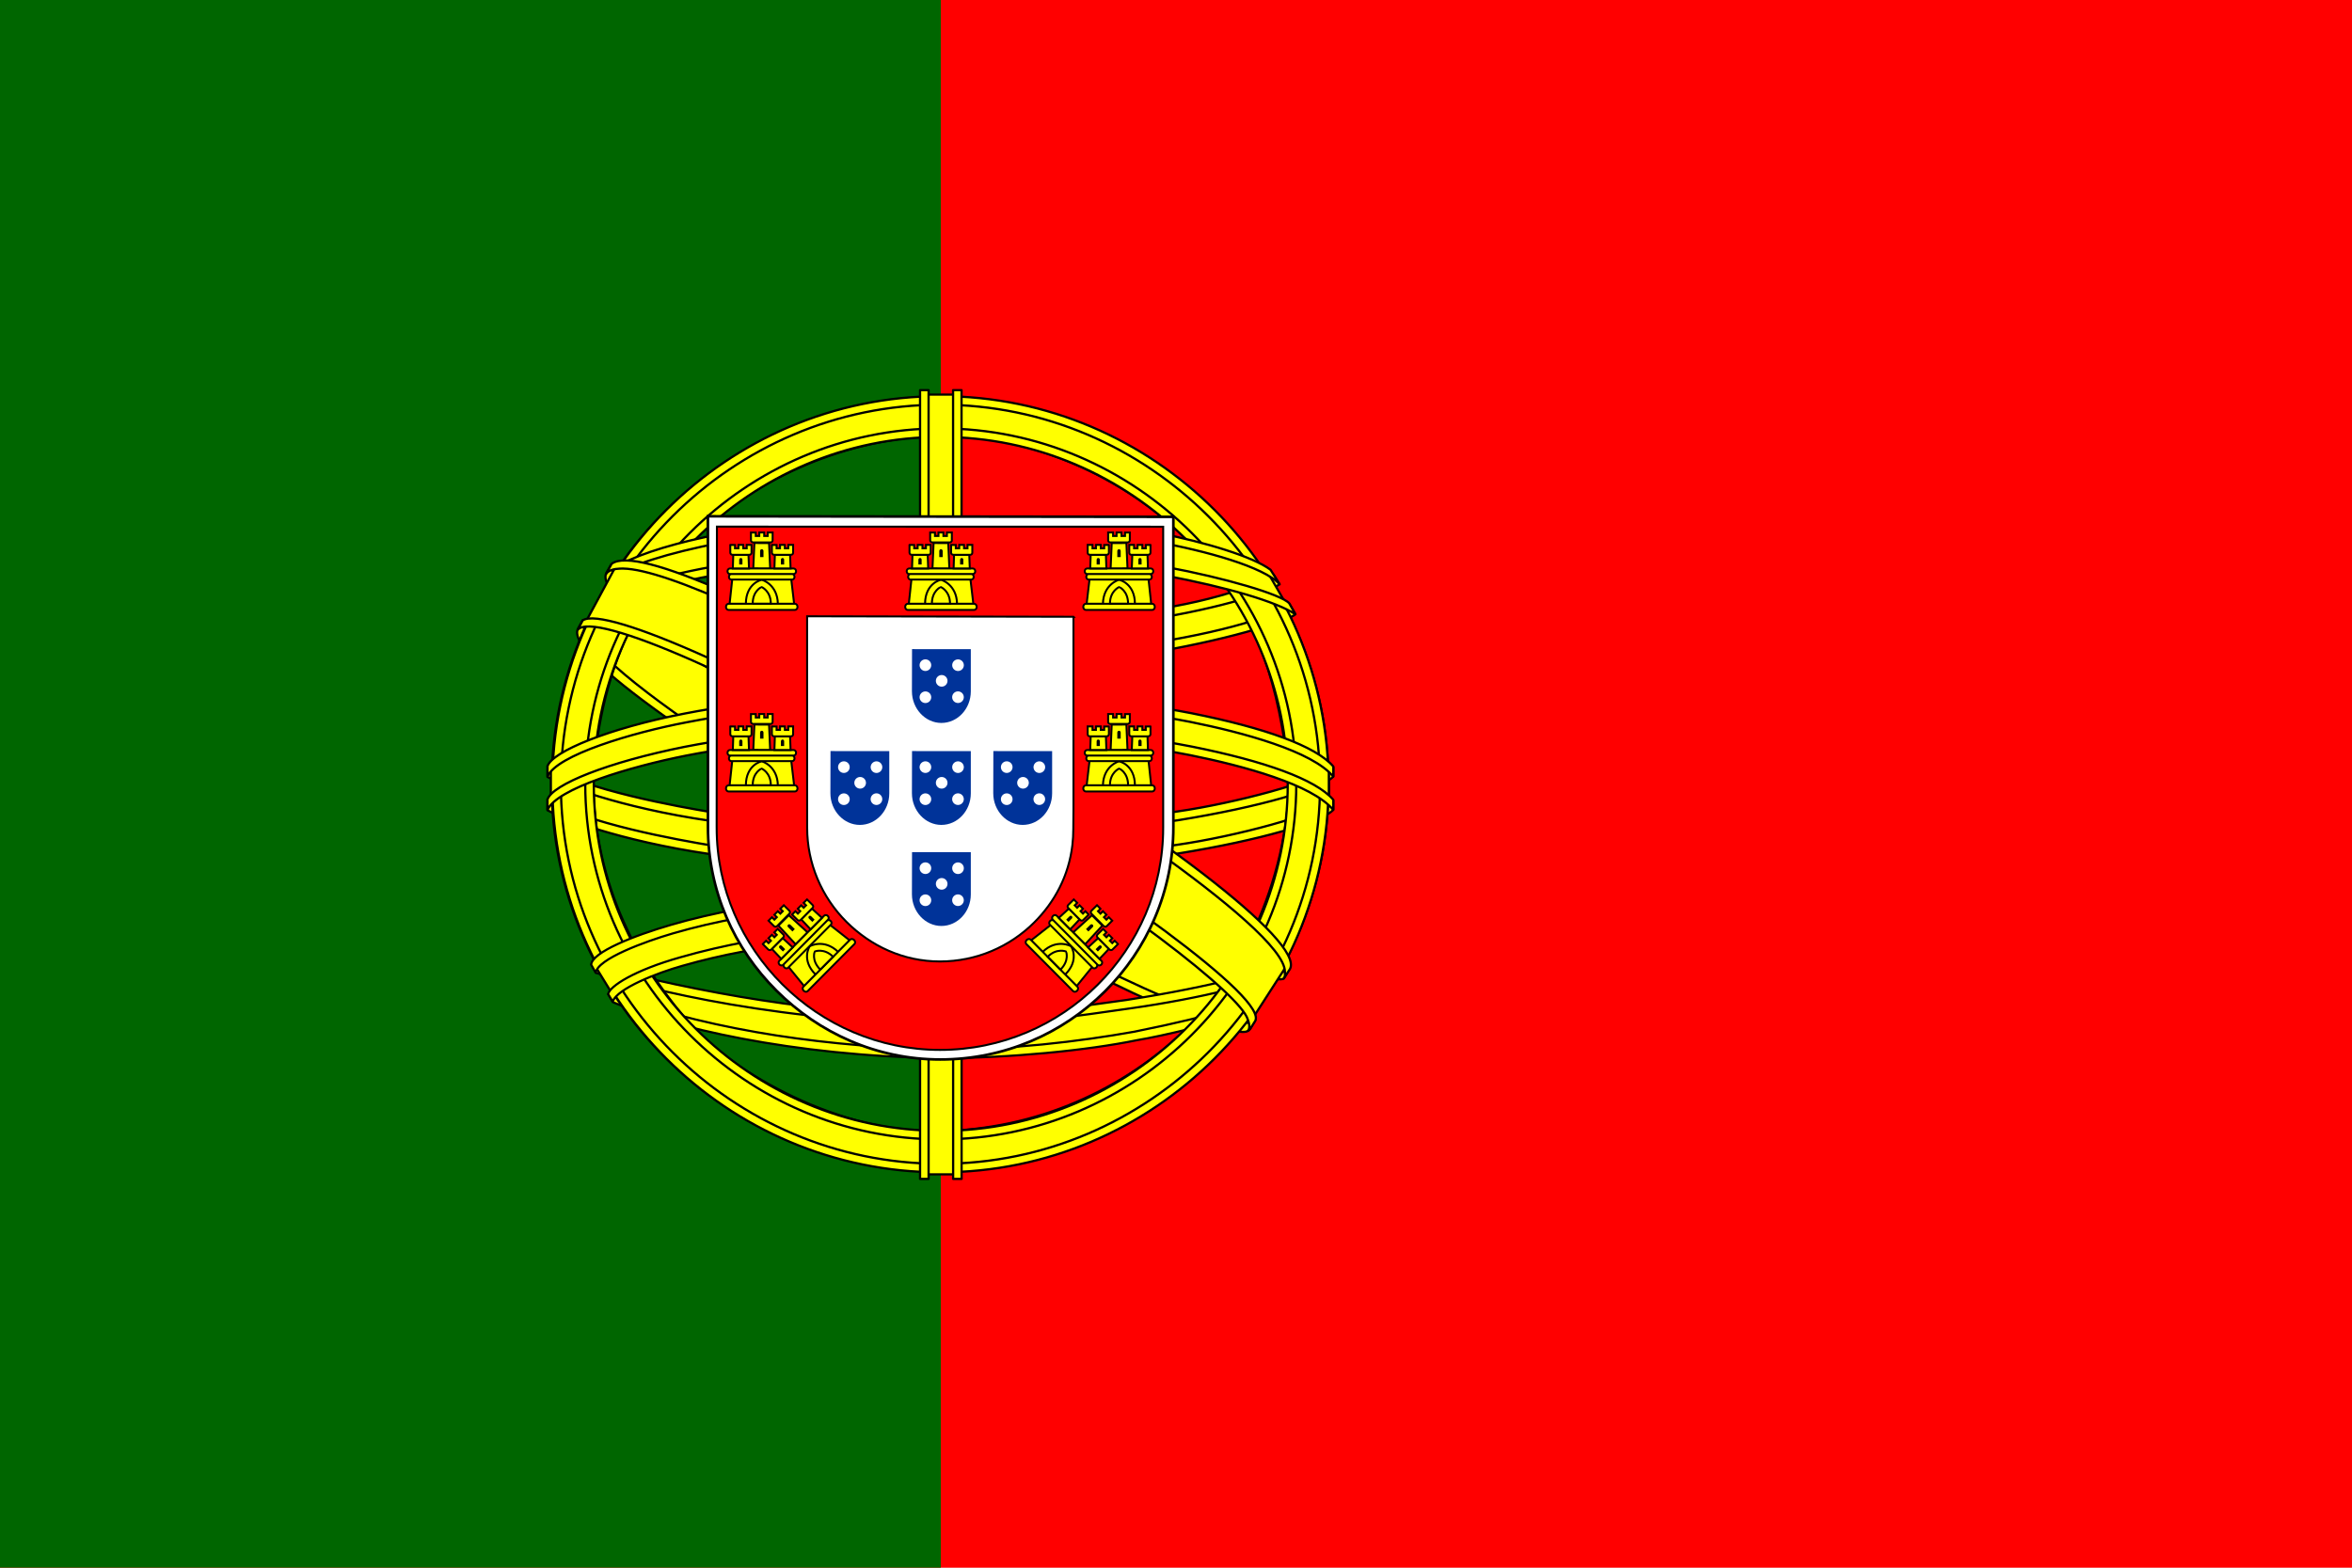
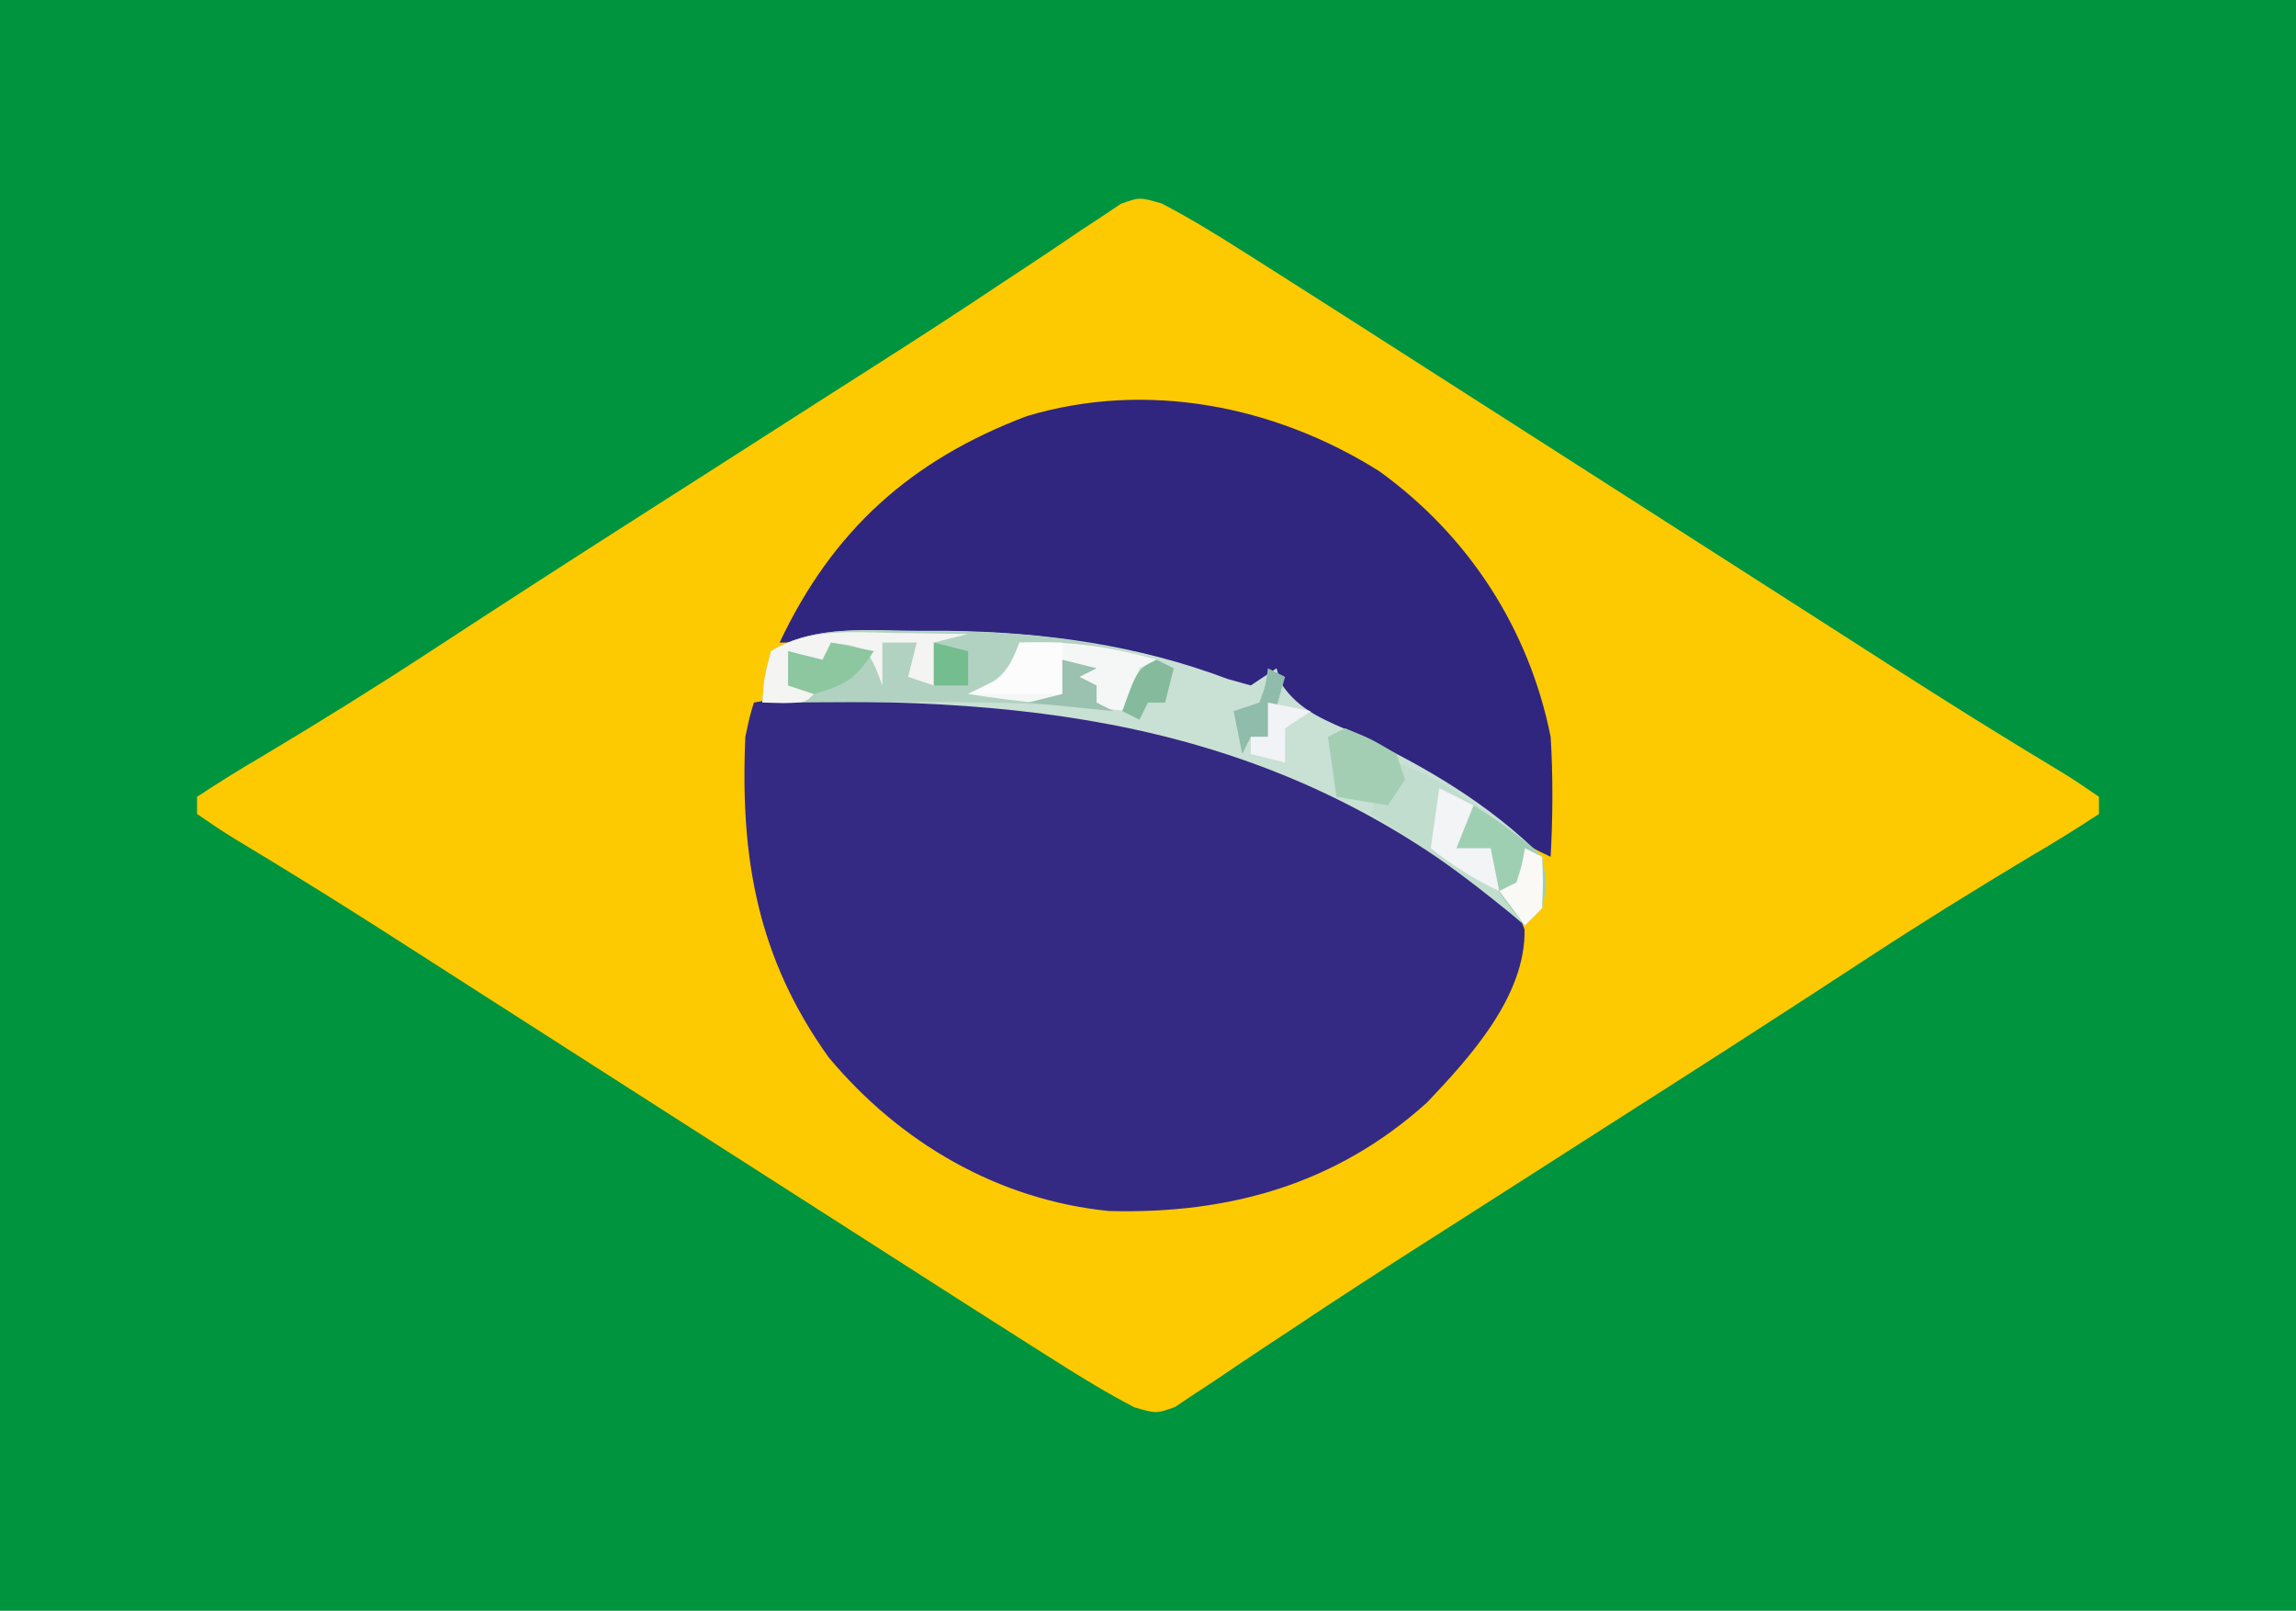
- <svg xmlns="http://www.w3.org/2000/svg" xmlns:xlink="http://www.w3.org/1999/xlink" width="600" height="400">
-   <path fill="red" d="M0 0h600v400H0z" />
-   <path fill="#060" d="M0 0h240v400H0z" />
-   <g fill="#ff0" fill-rule="evenodd" stroke="#000" stroke-width=".573" stroke-linecap="round" stroke-linejoin="round">
-     <path d="M318.24 262.04c-30.21-.91-168.74-87.38-169.69-101.15l7.65-12.757c13.74 19.966 155.36 104.06 169.27 101.08l-7.23 12.823" />
-     <path d="M154.59 146.4c-2.71 7.294 36.149 31.318 82.903 59.754 46.752 28.434 87.065 46.006 90.053 43.486.183-.325 1.47-2.54 1.352-2.523-.56.844-1.923 1.11-4.05.497-12.632-3.643-45.576-18.765-86.375-43.506-40.798-24.743-76.294-47.544-81.81-57.232-.384-.671-.658-1.896-.602-2.848l-.134-.002-1.175 2.053-.161.322h-.001zm164.36 116.04c-.512.93-1.467.96-3.282.761-11.3-1.25-45.589-17.925-86.162-42.213-47.21-28.26-86.2-54.01-81.97-60.74l1.151-2.034.227.07c-3.804 11.405 76.948 57.578 81.702 60.522 46.724 28.947 86.115 45.851 89.601 41.458l-1.268 2.181v-.002z" />
-     <path d="M240.17 169.23c30.237-.239 67.55-4.132 89.023-12.69l-4.627-7.517c-12.692 7.025-50.21 11.644-84.652 12.335-40.736-.375-69.49-4.168-83.897-13.835l-4.367 8.005c26.484 11.207 53.623 13.587 88.52 13.703" />
-     <path d="M330.44 156.71c-.739 1.182-14.743 6.011-35.373 9.575-13.988 2.133-32.234 3.956-55.004 3.978-21.633.02-39.305-1.52-52.684-3.333-21.656-3.396-32.833-8.12-36.965-9.79.395-.785.65-1.337 1.03-2.07 11.895 4.736 23.124 7.591 36.28 9.615 13.29 1.8 30.75 3.362 52.275 3.342 22.664-.023 40.71-1.984 54.616-4.053 21.155-3.412 32.711-7.804 34.334-9.843l1.494 2.579h-.002zm-4.06-7.623c-2.293 1.842-13.718 5.894-33.82 9.104-13.414 1.922-30.471 3.643-52.264 3.664-20.704.02-37.62-1.375-50.485-3.249-20.414-2.666-31.28-7.475-35.196-8.877.39-.674.786-1.343 1.194-2.014 3.048 1.535 13.533 5.791 34.226 8.723 12.72 1.803 29.66 3.147 50.262 3.126 21.69-.022 38.553-1.776 51.883-3.688 20.205-2.78 31.077-7.948 32.728-9.241l1.473 2.45v.003zM140.88 205.66c18.598 10.003 59.905 15.044 98.994 15.391 35.591.056 81.958-5.502 99.297-14.69l-.477-10.012c-5.425 8.477-55.113 16.609-99.206 16.276-44.093-.333-85.038-7.143-98.687-15.959l.08 8.991" />
-     <path d="M340.12 204.22v2.387c-2.605 3.116-18.945 7.826-39.436 11.142-15.595 2.391-35.927 4.195-61.262 4.195-24.07 0-43.263-1.716-58.148-4.001-23.53-3.427-38.58-9.427-41.6-11.217l.013-2.786c9.075 6.034 33.661 10.447 41.917 11.798 14.788 2.27 33.868 3.974 57.817 3.974 25.216 0 45.434-1.792 60.931-4.167 14.701-2.123 35.644-7.646 39.767-11.324h.001zm.01-8.492v2.387c-2.605 3.114-18.945 7.824-39.436 11.14-15.595 2.391-35.927 4.195-61.262 4.195-24.07 0-43.263-1.715-58.148-4.002-23.53-3.424-38.58-9.424-41.6-11.216l.013-2.785c9.075 6.033 33.661 10.447 41.917 11.796 14.788 2.272 33.868 3.976 57.817 3.976 25.216 0 45.434-1.792 60.931-4.17 14.701-2.123 35.644-7.646 39.767-11.323l.001.002zM239.79 260.32c-42.772-.255-79.421-11.659-87.16-13.544l5.643 8.834c13.67 5.75 49.424 14.32 81.927 13.371 32.504-.948 60.91-3.466 80.928-13.21l5.787-9.156c-13.642 6.425-60.068 13.639-87.125 13.705" />
-     <path stroke-width=".55" d="M323.3 253.72a134.08 134.08 0 0 1-2.596 3.83c-9.442 3.329-24.32 6.824-30.597 7.843-12.824 2.643-32.665 4.594-50.274 4.603-37.89-.554-68.905-7.972-83.496-14.299l-1.178-2.024.193-.304 1.996.774c25.948 9.284 55.091 12.987 82.698 13.652 17.538.062 35.095-2.01 49.292-4.549 21.771-4.362 30.574-7.65 33.275-9.14l.687-.386h0zm5.017-8.275.066.077a269.275 269.275 0 0 1-1.963 3.263c-5.035 1.8-18.702 5.798-38.659 8.589-13.149 1.791-21.322 3.526-47.479 4.034-49.015-1.247-80.75-10.831-88.289-13.195l-1.117-2.143c28.406 7.415 57.422 12.592 89.408 13.12 23.93-.509 34.112-2.271 47.152-4.05 23.27-3.618 34.996-7.449 38.515-8.555a2.667 2.667 0 0 0-.154-.2l2.523-.942-.002.002z" />
-     <path d="M328.83 197.76c.139 28.137-14.26 53.386-25.858 64.525-16.408 15.759-38.163 25.896-63.569 26.363-28.37.521-55.12-17.974-62.295-26.099-14.028-15.885-25.449-36.057-25.815-63.243 1.738-30.709 13.793-52.1 31.268-66.769s40.743-21.813 60.121-21.302c22.358.59 48.475 11.558 66.521 33.332 11.823 14.266 16.943 29.748 19.627 53.193zm-89.186-96.342c54.485 0 99.296 44.338 99.296 98.703 0 54.364-44.811 98.704-99.296 98.704s-98.924-44.339-98.924-98.704 44.439-98.703 98.924-98.703" />
-     <path d="M239.91 101.08c54.534 0 99.011 44.483 99.011 99.022 0 54.538-44.478 99.02-99.011 99.02-54.534 0-99.011-44.481-99.011-99.02s44.478-99.022 99.011-99.022zm-96.832 99.022c0 53.26 43.736 96.842 96.832 96.842 53.097 0 96.833-43.582 96.833-96.842 0-53.262-43.737-96.844-96.833-96.844s-96.832 43.584-96.832 96.844z" />
-     <path d="M239.99 109.31c49.731 0 90.693 40.821 90.693 90.704 0 49.884-40.963 90.703-90.693 90.703s-90.693-40.819-90.693-90.703c0-49.883 40.964-90.704 90.693-90.704zm-88.515 90.703c0 48.685 39.979 88.524 88.515 88.524s88.515-39.839 88.515-88.524c0-48.686-39.978-88.525-88.515-88.525-48.536 0-88.515 39.84-88.515 88.525z" />
-     <path d="M243.98 100.68h-8.485l.01 198.96h8.514z" />
-     <path d="M243.13 99.546h2.16l.018 201.25h-2.161l-.016-201.25zm-8.421.002h2.176l.003 201.25h-2.178V99.548z" />
-     <path d="M338.99 203.935v-7.355L333 191l-34-9-49-5-59 3-42 10-8.48 6.28v7.357L162 194l51-8h49l36 4 25 6z" />
-     <path d="M239.95 184.77c23.383-.043 46.07 2.215 64.065 5.72 18.569 3.712 31.637 8.355 36.105 13.57l-.005 2.583c-5.388-6.49-22.973-11.248-36.518-13.968-17.858-3.474-40.393-5.717-63.647-5.674-24.538.046-47.387 2.37-64.984 5.803-14.12 2.802-32.951 8.368-35.302 13.858v-2.689c1.291-3.8 15.313-9.479 34.984-13.417 17.729-3.457 40.62-5.741 65.302-5.786zm.01-8.492c23.383-.042 46.07 2.217 64.065 5.72 18.569 3.713 31.637 8.355 36.105 13.57l-.005 2.583c-5.388-6.489-22.973-11.247-36.518-13.966-17.858-3.476-40.393-5.719-63.647-5.674-24.538.044-47.276 2.37-64.875 5.801-13.626 2.584-33.226 8.37-35.412 13.86v-2.69c1.291-3.76 15.597-9.642 34.985-13.417 17.729-3.458 40.62-5.74 65.302-5.787zM239.48 132.96c36.849-.184 68.99 5.152 83.695 12.685l5.364 9.279c-12.781-6.888-47.456-14.05-89.005-12.979-33.854.208-70.027 3.727-88.176 13.41l6.403-10.709c14.895-7.724 50.022-11.643 81.72-11.684" />
-     <path d="M239.97 140.62c21.017-.056 41.325 1.13 57.476 4.044 15.041 2.799 29.385 7 31.436 9.26l1.59 2.81c-4.988-3.257-17.4-6.884-33.339-9.906-16.006-3.008-36.3-4.005-57.2-3.95-23.722-.081-42.152 1.171-57.969 3.929-16.728 3.13-28.334 7.601-31.197 9.726l1.558-2.97c5.564-2.838 14.39-6.26 29.223-8.93 16.357-2.988 34.983-3.884 58.423-4.013h0zm-.009-8.484c20.113-.053 39.972 1.068 55.452 3.85 12.209 2.377 24.283 6.088 28.704 9.39l2.326 3.695c-3.954-4.395-18.836-8.56-31.974-10.892-15.361-2.65-34.395-3.698-54.508-3.866-21.108.06-40.615 1.352-55.752 4.108-14.441 2.749-23.76 6.002-27.703 8.543l2.045-3.087c5.441-2.864 14.232-5.495 25.303-7.646 15.249-2.777 34.876-4.036 56.108-4.095zM289.15 241.26c-18.218-3.4-36.469-3.895-49.217-3.745-61.407.72-81.244 12.61-83.665 16.21l-4.59-7.482c15.635-11.332 49.074-17.687 88.588-17.037 20.518.336 38.224 1.698 53.119 4.583l-4.236 7.473" />
-     <path stroke-width=".55" d="M239.58 236.46c17.082.255 33.849.96 50.033 3.978l-1.172 2.07c-15.031-2.775-31.055-3.837-48.803-3.75-22.663-.178-45.585 1.939-65.541 7.666-6.297 1.753-16.721 5.8-17.784 9.146l-1.166-1.923c.336-1.977 6.636-6.08 18.414-9.39 22.858-6.545 44.24-7.649 66.02-7.799v.002zm.775-8.596c17.698.33 35.975 1.149 53.74 4.668l-1.22 2.153c-16.042-3.184-31.37-4.246-52.415-4.57-22.735.042-46.851 1.663-68.778 8.037-7.08 2.063-19.297 6.52-19.704 10.05l-1.166-2.065c.265-3.206 10.842-7.388 20.358-10.156 22.096-6.424 46.275-8.076 69.186-8.117z" />
-     <path d="m327.58 247.38-7.379 11.449L299 240l-55-37-62-34-32.19-11.01 6.86-12.72L159 144l20 5 66 34 38 24 32 23 13 15z" />
-     <path d="M148.65 158.29c5.646-3.83 47.139 14.655 90.555 40.834 43.301 26.254 84.677 55.921 80.942 61.473l-1.228 1.932-.564.445c.12-.087.743-.848-.06-2.906-1.846-6.07-31.196-29.491-79.895-58.895-47.475-28.31-87.04-45.371-90.997-40.494l1.247-2.39h0zm180.44 88.927c3.57-7.052-34.916-36.044-82.632-64.272-48.813-27.666-83.994-43.951-90.42-39.095l-1.428 2.6c-.012.142.052-.178.354-.411 1.168-1.02 3.105-.95 3.979-.967 11.065.166 42.667 14.71 87.006 40.128 19.428 11.315 82.071 51.491 81.832 62.79.017.97.08 1.17-.285 1.651l1.594-2.423v-.002z" />
-   </g>
-   <path fill="#fff" stroke="#000" stroke-width=".67" d="M180.6 211.01c0 16.271 6.663 30.987 17.457 41.742 10.815 10.778 25.512 17.579 41.809 17.579 16.381 0 31.247-6.653 42.016-17.389 10.769-10.735 17.443-25.552 17.446-41.88h-.002v-79.189l-118.74-.141.012 79.278h.002z" />
-   <path fill="red" stroke="#000" stroke-width=".507" d="M182.82 211.12v.045c0 15.557 6.441 29.724 16.775 40.009 10.354 10.305 24.614 16.712 40.214 16.712 15.681 0 29.912-6.36 40.222-16.626 10.308-10.265 16.697-24.433 16.699-40.044h-.002V134.39l-113.84-.019-.07 76.748m91.022-53.747.004 48.891-.041 5.172c0 1.361-.081 2.912-.24 4.233-.925 7.73-4.48 14.467-9.745 19.708-6.164 6.136-14.671 9.942-24.047 9.942-9.327 0-17.64-3.938-23.83-10.1-6.349-6.32-10.03-14.986-10.03-23.947l-.012-54.023 67.94.122.002.002z" />
-   <g id="e">
-     <g id="d" fill="#ff0" stroke="#000" stroke-width=".5">
-       <path stroke="none" d="M190.19 154.43c.135-5.521 4.052-6.828 4.08-6.847.029-.019 4.232 1.407 4.218 6.898l-8.298-.051" />
-       <path d="m186.81 147.69-.682 6.345 4.14.009c.04-5.25 3.975-6.123 4.07-6.103.09-.005 3.989 1.16 4.093 6.103h4.151l-.75-6.394-15.022.038v.002zM185.85 154.06h16.946c.357 0 .65.353.65.784 0 .43-.293.781-.65.781H185.85c-.357 0-.65-.35-.65-.781 0-.431.293-.784.65-.784z" />
-       <path d="M192.01 154.03c.018-3.313 2.262-4.25 2.274-4.248 0 0 2.342.966 2.36 4.248h-4.634M186.21 145.05h16.245c.342 0 .623.318.623.705 0 .387-.28.704-.623.704H186.21c-.342 0-.623-.315-.623-.704 0-.387.28-.705.623-.705zM186.55 146.47h15.538c.327 0 .595.317.595.704 0 .388-.268.704-.595.704H186.55c-.327 0-.595-.316-.595-.704 0-.387.268-.704.595-.704zM191.57 135.88l1.227.002v.871h.895v-.89l1.257.004v.887h.897v-.89h1.258l-.002 2.01c0 .317-.254.521-.549.521h-4.41c-.297 0-.57-.237-.572-.526l-.003-1.988h.001zM196.19 138.57l.277 6.451-4.303-.015.285-6.453 3.741.017" />
-       <path id="a" d="m190.94 141.56.131 3.478-4.125.001.116-3.479h3.879-.001z" />
-       <use xlink:href="#a" x="10.609" />
-       <path id="b" d="m186.3 139.04 1.2.003v.872h.877v-.892l1.23.004v.889h.879v-.893l1.23.002-.002 2.012c0 .314-.249.518-.536.518h-4.317c-.29 0-.559-.235-.56-.525l-.002-1.989z" />
-       <use xlink:href="#b" x="10.609" />
-       <path fill="#000" stroke="none" d="M193.9 140.61c-.026-.627.877-.634.866 0v1.536h-.866v-1.536" />
-       <path id="c" fill="#000" stroke="none" d="M188.57 142.84c-.003-.606.837-.618.826 0v1.187h-.826v-1.187" />
-       <use xlink:href="#c" x="10.641" />
-     </g>
-     <use xlink:href="#d" y="46.32" />
-     <use xlink:href="#d" transform="rotate(-45.202 312.766 180.004)" />
-   </g>
-   <use xlink:href="#d" x="45.714" />
-   <use xlink:href="#e" transform="matrix(-1 0 0 1 479.792 0)" />
-   <g id="f" fill="#fff">
-     <path fill="#039" d="M232.636 202.406v.005c0 2.212.85 4.227 2.212 5.69 1.365 1.466 3.245 2.377 5.302 2.377 2.067 0 3.944-.905 5.303-2.365 1.358-1.459 2.202-3.472 2.202-5.693v-10.768l-14.992-.013-.028 10.766" />
-     <circle cx="236.074" cy="195.735" r="1.486" />
-     <circle cx="244.392" cy="195.742" r="1.486" />
-     <circle cx="240.225" cy="199.735" r="1.486" />
-     <circle cx="236.074" cy="203.916" r="1.486" />
-     <circle cx="244.383" cy="203.905" r="1.486" />
-   </g>
-   <use xlink:href="#f" y="-26.016" />
-   <use xlink:href="#f" x="-20.799" />
-   <use xlink:href="#f" x="20.745" />
-   <use xlink:href="#f" y="25.784" />
+ <svg xmlns="http://www.w3.org/2000/svg" version="1.1" width="268" height="188">
+   <path d="M0 0 C88.44 0 176.88 0 268 0 C268 62.04 268 124.08 268 188 C179.56 188 91.12 188 0 188 C0 125.96 0 63.92 0 0 Z " fill="#00943F" transform="translate(0,0)" />
+   <path d="M0 0 C3.157 1.643 6.17 3.471 9.168 5.383 C9.851 5.814 10.533 6.245 11.237 6.689 C13.634 8.206 16.026 9.731 18.418 11.258 C19.797 12.138 19.797 12.138 21.205 13.035 C27.524 17.069 33.837 21.113 40.148 25.161 C45.402 28.53 50.66 31.894 55.918 35.258 C62.275 39.325 68.632 43.394 74.984 47.469 C76.064 48.161 77.144 48.853 78.256 49.566 C80.378 50.926 82.5 52.287 84.621 53.649 C89.239 56.608 93.866 59.549 98.543 62.414 C99.302 62.88 100.061 63.346 100.844 63.827 C102.226 64.671 103.612 65.51 105.002 66.341 C106.508 67.261 107.969 68.252 109.418 69.258 C109.418 69.918 109.418 70.578 109.418 71.258 C106.865 72.951 104.308 74.523 101.668 76.07 C94.978 80.072 88.376 84.173 81.855 88.445 C74.34 93.361 66.798 98.234 59.23 103.07 C58.183 103.74 57.135 104.41 56.055 105.1 C53.916 106.467 51.776 107.834 49.637 109.201 C45.381 111.921 41.127 114.645 36.875 117.37 C34.794 118.702 32.711 120.031 30.627 121.358 C25.427 124.67 20.259 128.019 15.133 131.445 C14.129 132.108 13.125 132.77 12.091 133.453 C10.186 134.71 8.291 135.982 6.407 137.27 C5.56 137.825 4.713 138.381 3.84 138.953 C3.103 139.448 2.367 139.943 1.608 140.454 C-0.582 141.258 -0.582 141.258 -3.164 140.516 C-6.322 138.873 -9.334 137.045 -12.332 135.133 C-13.015 134.702 -13.697 134.271 -14.401 133.827 C-16.798 132.309 -19.191 130.784 -21.582 129.258 C-22.961 128.378 -22.961 128.378 -24.369 127.48 C-30.688 123.447 -37.001 119.402 -43.312 115.354 C-48.566 111.985 -53.824 108.622 -59.082 105.258 C-65.439 101.19 -71.796 97.121 -78.148 93.047 C-79.228 92.355 -80.308 91.663 -81.42 90.95 C-83.542 89.589 -85.664 88.228 -87.785 86.867 C-92.403 83.907 -97.03 80.967 -101.707 78.102 C-102.466 77.635 -103.225 77.169 -104.008 76.689 C-105.39 75.844 -106.776 75.005 -108.166 74.174 C-109.672 73.255 -111.133 72.264 -112.582 71.258 C-112.582 70.598 -112.582 69.938 -112.582 69.258 C-110.029 67.565 -107.472 65.992 -104.832 64.445 C-98.142 60.444 -91.54 56.343 -85.02 52.07 C-77.504 47.154 -69.962 42.282 -62.395 37.445 C-61.347 36.776 -60.299 36.106 -59.219 35.416 C-57.08 34.049 -54.94 32.682 -52.801 31.315 C-48.545 28.595 -44.291 25.871 -40.039 23.145 C-37.958 21.813 -35.875 20.484 -33.791 19.157 C-28.591 15.845 -23.423 12.497 -18.297 9.07 C-17.293 8.408 -16.289 7.745 -15.255 7.063 C-13.35 5.805 -11.455 4.534 -9.572 3.246 C-8.724 2.69 -7.877 2.135 -7.004 1.562 C-5.899 0.82 -5.899 0.82 -4.772 0.062 C-2.582 -0.742 -2.582 -0.742 0 0 Z " fill="#FDCA01" transform="translate(135.582,23.74219)" />
+   <path d="M0 0 C2.336 2.246 2.336 2.246 3.289 4.73 C3.434 12.484 -3.041 19.606 -8.086 24.918 C-18.668 34.474 -31.17 37.961 -45.215 37.59 C-58.182 36.297 -69.656 29.585 -77.945 19.648 C-86.281 7.997 -88.288 -3.711 -87.664 -17.754 C-87.156 -20.148 -87.156 -20.148 -86.664 -21.754 C-55.172 -27.52 -25.479 -18.372 0 0 Z " fill="#342A83" transform="translate(174.6641,103.7539)" />
+   <path d="M0 0 C10.412 7.518 17.469 18.373 20 31 C20.289 35.691 20.25 40.309 20 45 C16.742 43.538 13.902 41.602 10.973 39.573 C4.337 34.979 -2.091 31.308 -9.586 28.254 C-12 27 -12 27 -13 24 C-13.66 24.66 -14.32 25.32 -15 26 C-16.155 25.567 -17.31 25.134 -18.5 24.688 C-35.556 19.202 -52.302 19.663 -70 20 C-63.847 6.954 -54.725 -1.306 -41.125 -6.438 C-27.198 -10.612 -12.192 -7.68 0 0 Z " fill="#302680" transform="translate(161,55)" />
+   <path d="M0 0 C1.731 0 1.731 0 3.497 0 C14.719 0.148 25.658 1.647 36.203 5.633 C37.085 5.878 37.967 6.123 38.875 6.375 C39.865 5.715 40.855 5.055 41.875 4.375 C42.053 4.959 42.231 5.543 42.414 6.145 C44.576 9.445 47.762 10.502 51.25 12.062 C59.109 15.761 66.676 20.176 72.875 26.375 C73.062 29.312 73.062 29.312 72.875 32.375 C71.885 33.365 71.885 33.365 70.875 34.375 C70.316 33.89 69.756 33.406 69.18 32.906 C43.028 11.043 14.675 7.557 -18.125 8.375 C-17.938 5.5 -17.938 5.5 -17.125 2.375 C-12.018 -0.743 -5.79 -0.007 0 0 Z " fill="#C9E0D4" transform="translate(107.125,73.625)" />
+   <path d="M0 0 C1.163 0.001 2.325 0.003 3.523 0.004 C11.887 0.097 19.526 0.858 27.562 3.312 C26.902 3.643 26.242 3.973 25.562 4.312 C24.907 6.84 24.907 6.84 24.562 9.312 C23.546 9.205 23.546 9.205 22.509 9.096 C13.764 8.262 5.084 8.196 -3.688 8.25 C-5.126 8.255 -6.565 8.26 -8.004 8.264 C-11.482 8.275 -14.96 8.292 -18.438 8.312 C-18.25 5.438 -18.25 5.438 -17.438 2.312 C-12.265 -0.865 -5.865 -0.026 0 0 Z " fill="#B1D2C0" transform="translate(107.4375,73.6875)" />
+   <path d="M0 0 C4.12 1.436 7.258 3.463 10.75 6.062 C11.714 6.775 12.678 7.488 13.672 8.223 C16 10 16 10 17 11 C17.188 13.938 17.188 13.938 17 17 C16.34 17.66 15.68 18.32 15 19 C14.371 18.481 13.742 17.961 13.094 17.426 C7.913 13.205 2.749 9.407 -3 6 C-2 3 -2 3 0 1 C0 0.67 0 0.34 0 0 Z " fill="#C1DDCE" transform="translate(163,89)" />
+   <path d="M0 0 C5.789 -0.207 10.429 0.408 16 2 C15.01 2.495 15.01 2.495 14 3 C13.344 5.527 13.344 5.527 13 8 C6.634 7.509 0.307 7.003 -6 6 C-5.381 5.753 -4.763 5.505 -4.125 5.25 C-1.649 3.794 -1.049 2.622 0 0 Z " fill="#F5F7F7" transform="translate(119,75)" />
+   <path d="M0 0 C2.867 1.805 5.558 3.643 8 6 C8.625 9.25 8.625 9.25 8 12 C7.34 12.66 6.68 13.32 6 14 C3.748 11.312 2.118 9.354 1 6 C-1.015 5.267 -1.015 5.267 -3 5 C-1.125 1.125 -1.125 1.125 0 0 Z " fill="#9FCFB2" transform="translate(172,94)" />
+   <path d="M0 0 C0.836 0.009 1.672 0.018 2.533 0.027 C4.585 0.051 6.636 0.087 8.688 0.125 C7.367 0.455 6.048 0.785 4.688 1.125 C4.688 2.775 4.688 4.425 4.688 6.125 C3.697 5.795 2.708 5.465 1.688 5.125 C2.018 3.805 2.348 2.485 2.688 1.125 C1.367 1.125 0.048 1.125 -1.312 1.125 C-1.312 2.775 -1.312 4.425 -1.312 6.125 C-1.56 5.486 -1.808 4.846 -2.062 4.188 C-3.128 1.938 -3.128 1.938 -5.438 1.375 C-6.366 1.251 -6.366 1.251 -7.312 1.125 C-7.643 2.445 -7.973 3.765 -8.312 5.125 C-8.643 4.465 -8.973 3.805 -9.312 3.125 C-10.303 2.795 -11.293 2.465 -12.312 2.125 C-12.312 3.445 -12.312 4.765 -12.312 6.125 C-11.322 6.455 -10.332 6.785 -9.312 7.125 C-10.312 8.125 -10.312 8.125 -12.875 8.188 C-13.679 8.167 -14.484 8.146 -15.312 8.125 C-15.125 5.25 -15.125 5.25 -14.312 2.125 C-9.855 -0.563 -5.026 -0.103 0 0 Z " fill="#F4F4F2" transform="translate(104.3125,73.875)" />
+   <path d="M0 0 C3.062 1.25 3.062 1.25 6 3 C6.33 3.99 6.66 4.98 7 6 C6.01 7.485 6.01 7.485 5 9 C2.03 8.505 2.03 8.505 -1 8 C-1.33 5.69 -1.66 3.38 -2 1 C-1.34 0.67 -0.68 0.34 0 0 Z " fill="#A4CEB4" transform="translate(157,85)" />
+   <path d="M0 0 C1.65 0 3.3 0 5 0 C5 1.98 5 3.96 5 6 C1.37 6 -2.26 6 -6 6 C-4.68 5.34 -3.36 4.68 -2 4 C-0.732 1.966 -0.732 1.966 0 0 Z " fill="#FCFCFD" transform="translate(119,75)" />
+   <path d="M0 0 C1.65 0.33 3.3 0.66 5 1 C2.773 4.341 1.751 4.902 -2 6 C-2.99 5.67 -3.98 5.34 -5 5 C-5 3.68 -5 2.36 -5 1 C-3.68 1.33 -2.36 1.66 -1 2 C-0.67 1.34 -0.34 0.68 0 0 Z " fill="#8CC7A0" transform="translate(97,75)" />
+   <path d="M0 0 C1.32 0.66 2.64 1.32 4 2 C3.34 3.65 2.68 5.3 2 7 C3.32 7 4.64 7 6 7 C6.33 8.65 6.66 10.3 7 12 C4.046 10.628 1.56 9.011 -1 7 C-0.67 4.69 -0.34 2.38 0 0 Z " fill="#F3F4F6" transform="translate(168,92)" />
+   <path d="M0 0 C0.66 0.33 1.32 0.66 2 1 C1.34 3.31 0.68 5.62 0 8 C-0.66 8 -1.32 8 -2 8 C-2.33 8.66 -2.66 9.32 -3 10 C-3.33 8.35 -3.66 6.7 -4 5 C-3.01 4.67 -2.02 4.34 -1 4 C-0.267 1.985 -0.267 1.985 0 0 Z " fill="#90BCAB" transform="translate(148,78)" />
+   <path d="M0 0 C1.32 0.33 2.64 0.66 4 1 C3.01 1.495 3.01 1.495 2 2 C2.66 2.33 3.32 2.66 4 3 C4 3.66 4 4.32 4 5 C4.66 5.33 5.32 5.66 6 6 C2.7 5.67 -0.6 5.34 -4 5 C-2.68 4.67 -1.36 4.34 0 4 C0 2.68 0 1.36 0 0 Z " fill="#9BC1B0" transform="translate(124,77)" />
+   <path d="M0 0 C0.66 0.33 1.32 0.66 2 1 C2.125 3.875 2.125 3.875 2 7 C1.34 7.66 0.68 8.32 0 9 C-0.99 7.68 -1.98 6.36 -3 5 C-2.34 4.67 -1.68 4.34 -1 4 C-0.348 1.975 -0.348 1.975 0 0 Z " fill="#FAF9F6" transform="translate(178,99)" />
+   <path d="M0 0 C1.65 0.33 3.3 0.66 5 1 C4.01 1.66 3.02 2.32 2 3 C2 4.32 2 5.64 2 7 C0.68 6.67 -0.64 6.34 -2 6 C-2 5.34 -2 4.68 -2 4 C-1.34 4 -0.68 4 0 4 C0 2.68 0 1.36 0 0 Z " fill="#F2F3F6" transform="translate(148,82)" />
+   <path d="M0 0 C0.66 0.33 1.32 0.66 2 1 C1.67 2.32 1.34 3.64 1 5 C0.34 5 -0.32 5 -1 5 C-1.33 5.66 -1.66 6.32 -2 7 C-2.66 6.67 -3.32 6.34 -4 6 C-2.25 1.125 -2.25 1.125 0 0 Z " fill="#86BA9D" transform="translate(135,77)" />
+   <path d="M0 0 C1.32 0.33 2.64 0.66 4 1 C4 2.32 4 3.64 4 5 C2.68 5 1.36 5 0 5 C0 3.35 0 1.7 0 0 Z " fill="#74BD8E" transform="translate(109,75)" />
</svg>
